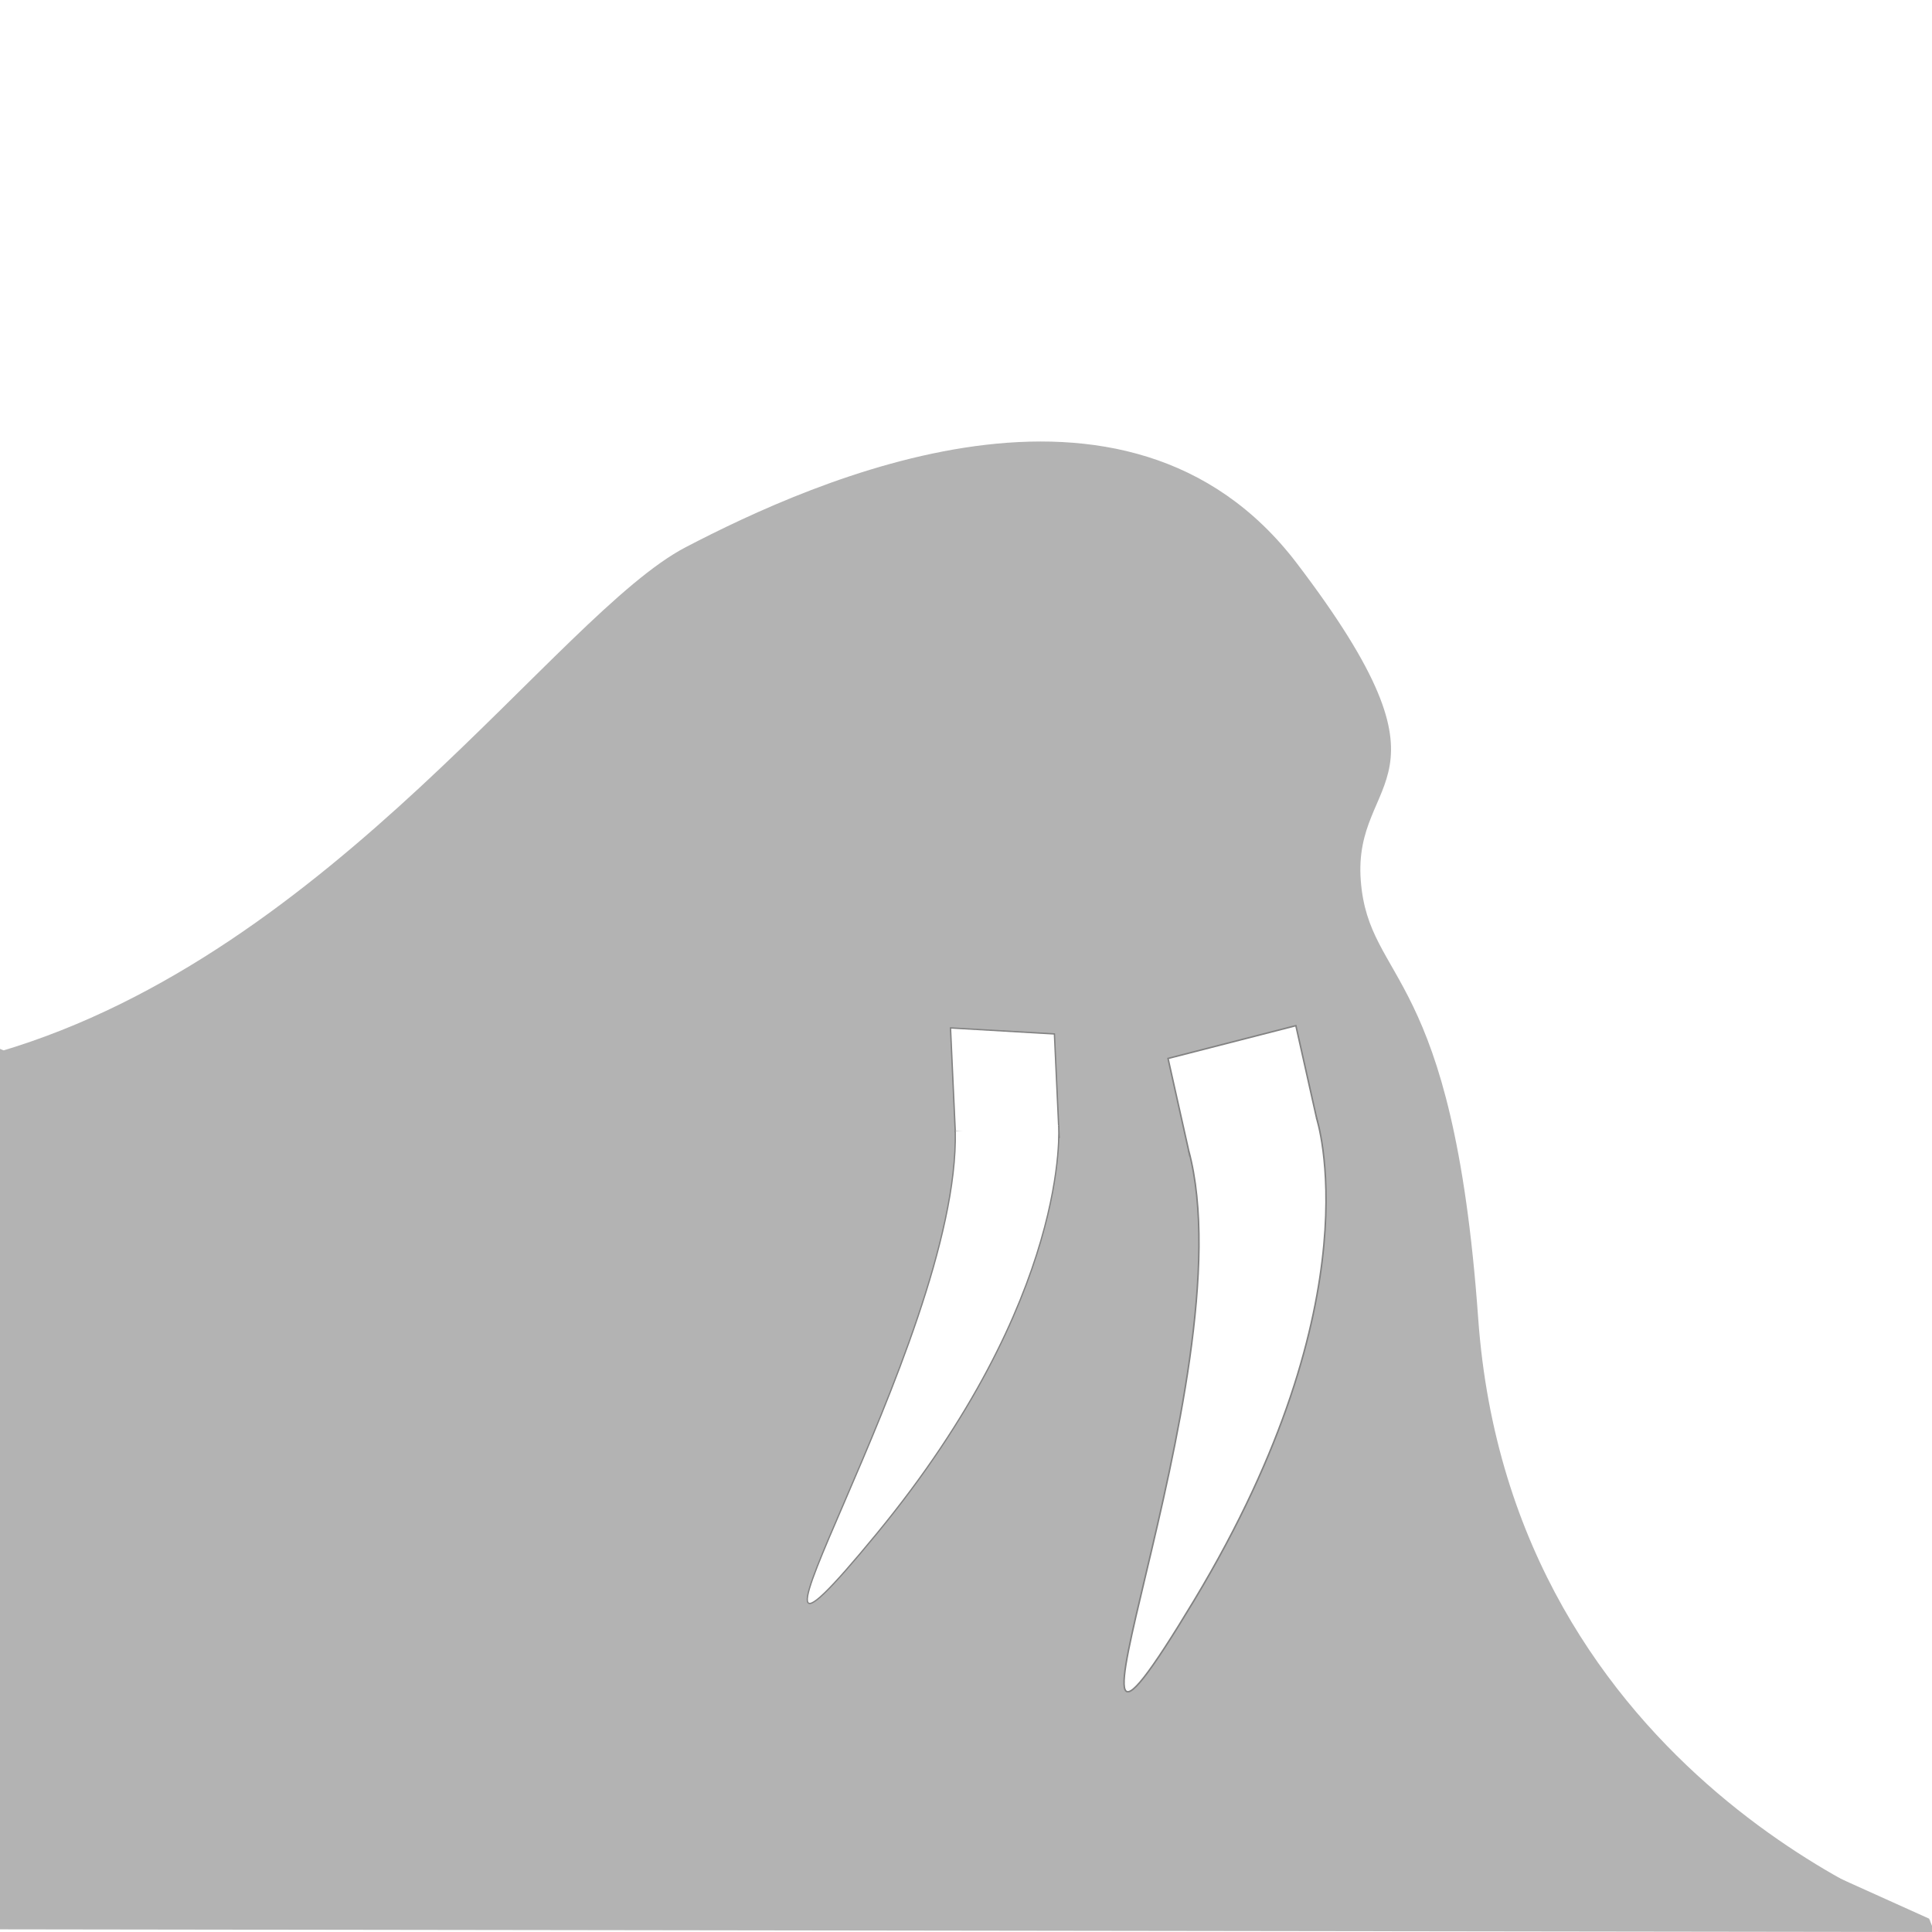
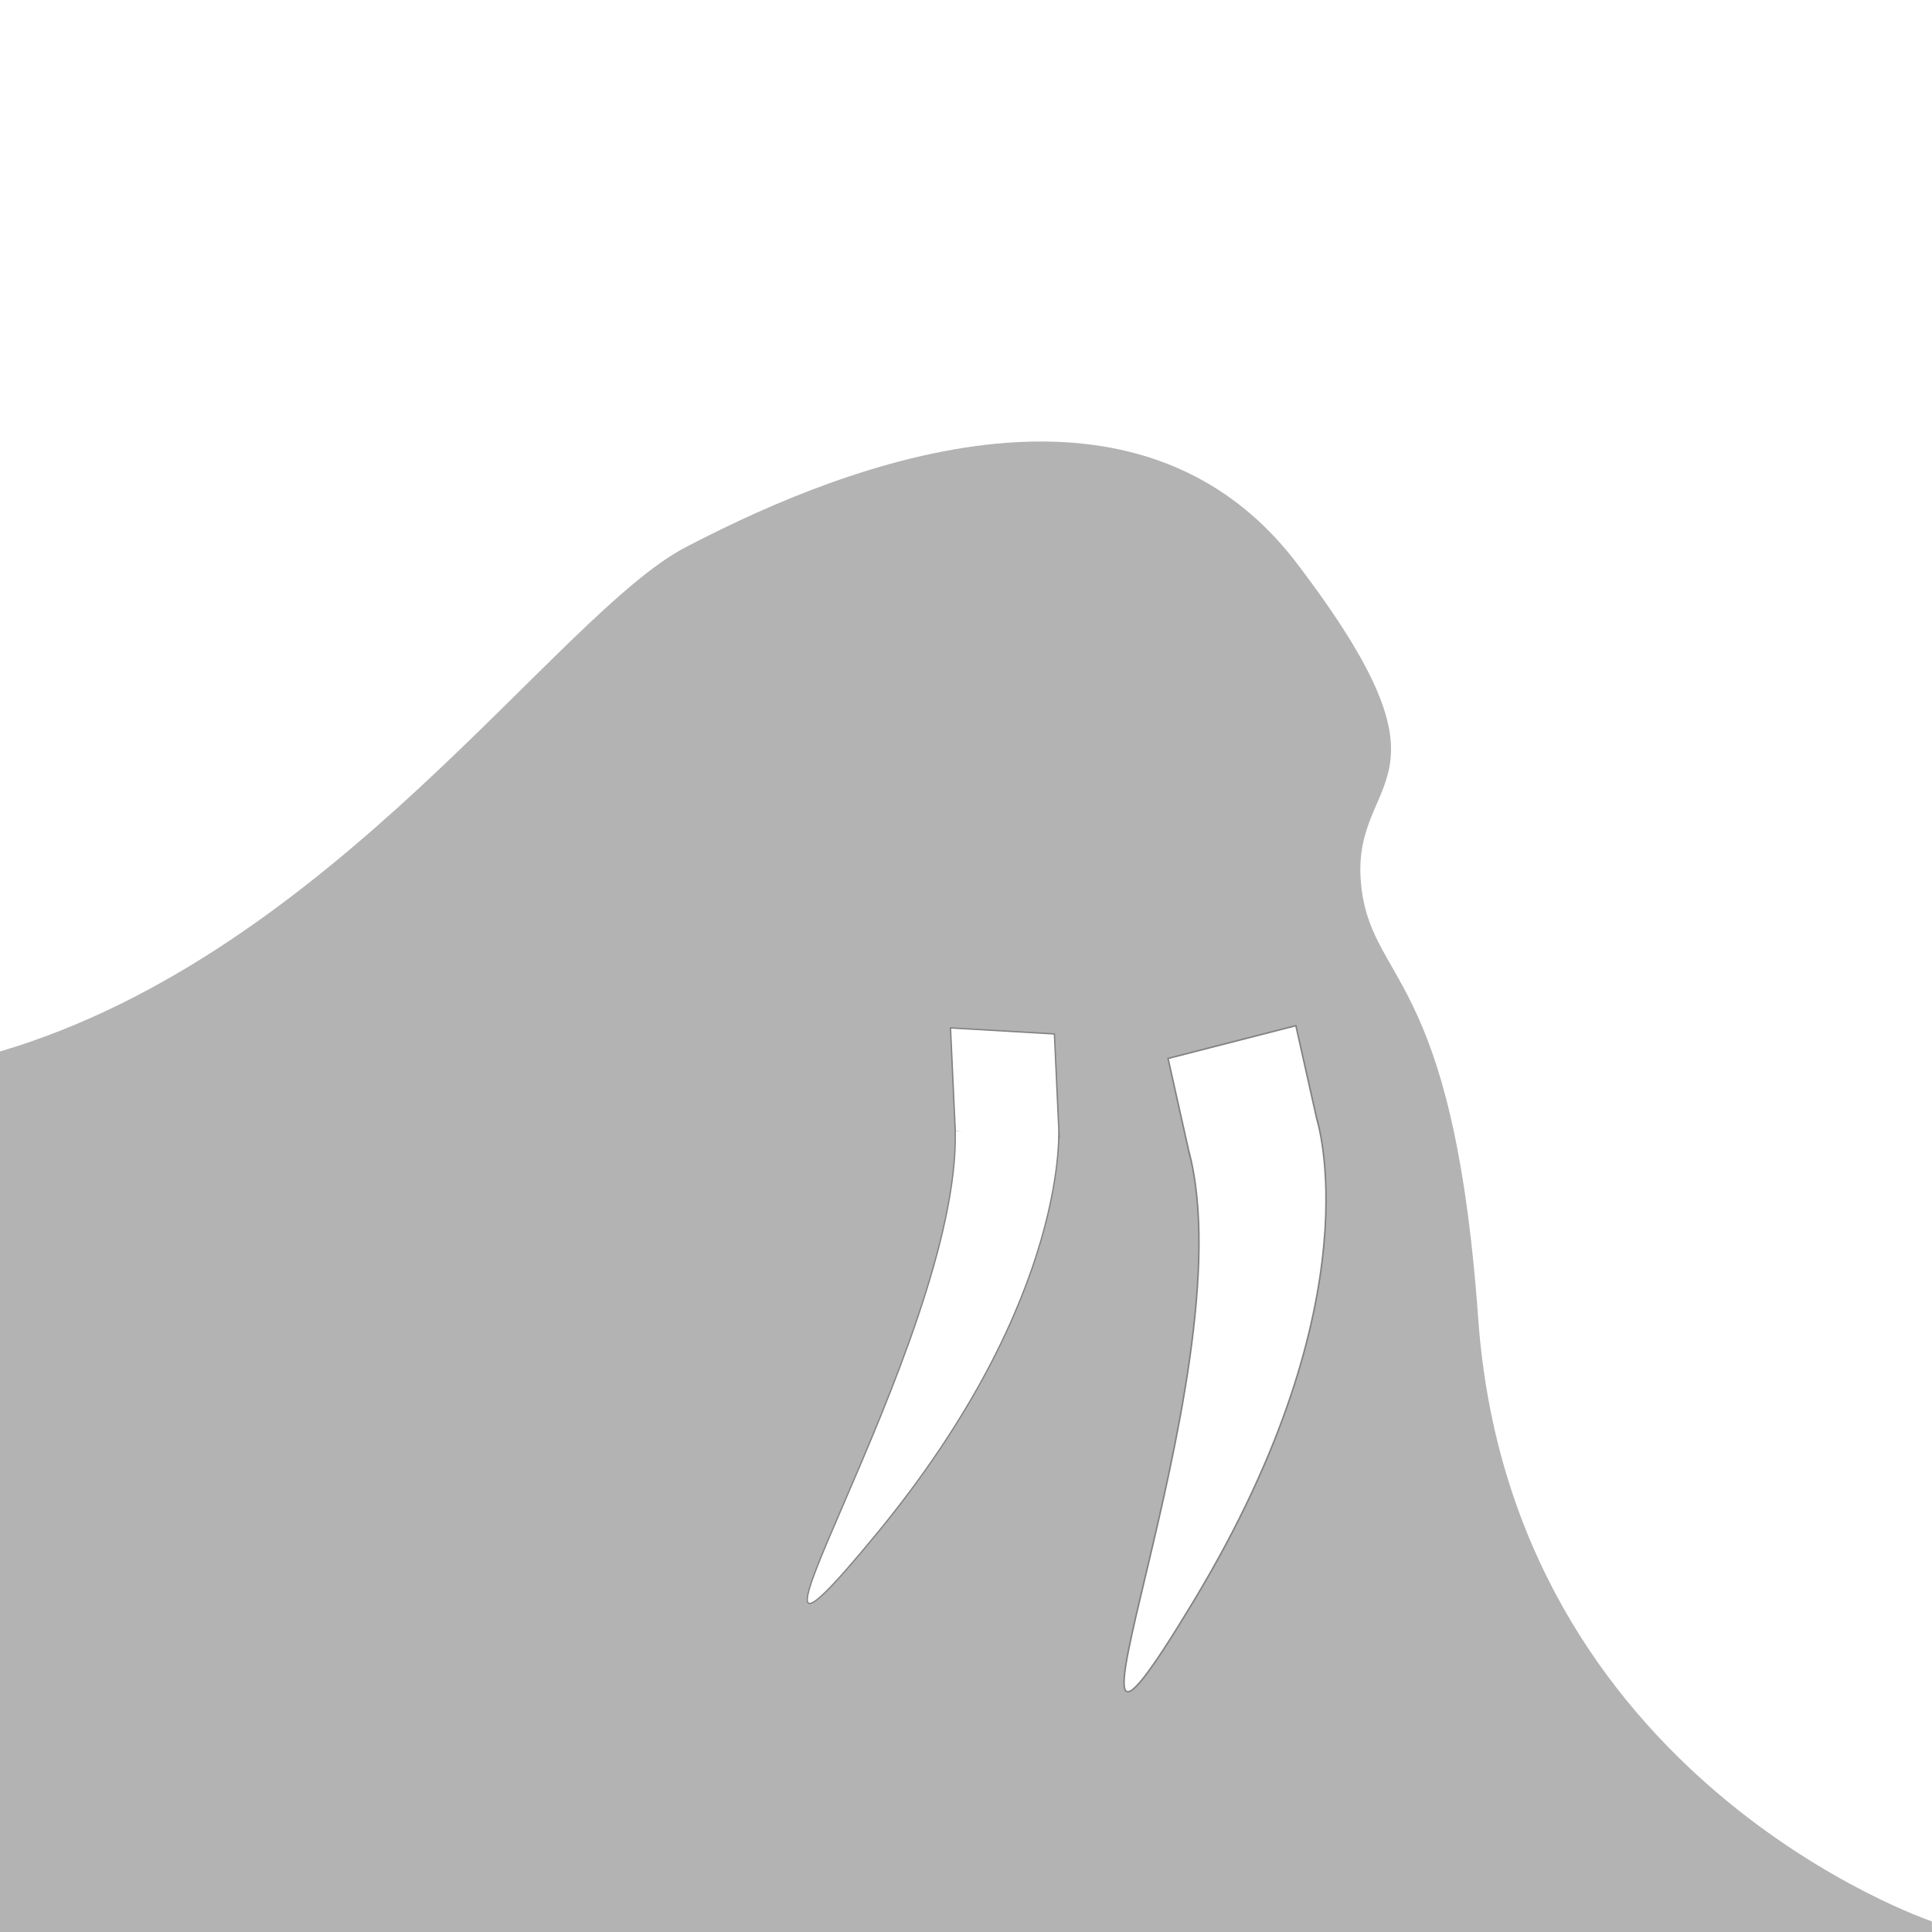
<svg xmlns="http://www.w3.org/2000/svg" xmlns:ns1="http://www.openswatchbook.org/uri/2009/osb" xmlns:xlink="http://www.w3.org/1999/xlink" width="256" height="256" viewBox="0 0 256 256" id="svg2" version="1.1">
  <defs id="defs4">
    <linearGradient id="linearGradient5664" ns1:paint="gradient">
      <stop style="stop-color:#969696;stop-opacity:1;" offset="0" id="stop5666" />
      <stop style="stop-color:#969696;stop-opacity:0;" offset="1" id="stop5668" />
    </linearGradient>
    <linearGradient id="linearGradient5635" ns1:paint="gradient">
      <stop style="stop-color:#000000;stop-opacity:1;" offset="0" id="stop5637" />
      <stop style="stop-color:#000000;stop-opacity:0;" offset="1" id="stop5639" />
    </linearGradient>
    <linearGradient id="linearGradient5623" ns1:paint="gradient">
      <stop style="stop-color:#000000;stop-opacity:1;" offset="0" id="stop5625" />
      <stop style="stop-color:#000000;stop-opacity:0;" offset="1" id="stop5627" />
    </linearGradient>
    <linearGradient id="linearGradient5617" ns1:paint="solid">
      <stop style="stop-color:#ffffff;stop-opacity:1;" offset="0" id="stop5619" />
    </linearGradient>
    <linearGradient id="linearGradient5592" ns1:paint="solid">
      <stop style="stop-color:#000000;stop-opacity:1;" offset="0" id="stop5594" />
    </linearGradient>
    <linearGradient xlink:href="#linearGradient5617" id="linearGradient5621" x1="78.149" y1="76.118" x2="121.331" y2="76.118" gradientUnits="userSpaceOnUse" gradientTransform="matrix(0.7339109,-0.0243785,-0.02635473,0.9790019,52.38548,905.3381)" />
    <linearGradient xlink:href="#linearGradient5617" id="linearGradient5621-6" x1="78.149" y1="76.118" x2="121.331" y2="76.118" gradientUnits="userSpaceOnUse" gradientTransform="matrix(0.9110254,-0.2153052,0.2198039,1.05145,54.20183,924.2526)" />
  </defs>
  <g id="layer1" style="display:inline" transform="translate(0,-796.3622)">
    <path style="fill:#ffffff;fill-opacity:1;stroke:none;stroke-width:0;stroke-miterlimit:4;stroke-dasharray:none;stroke-opacity:1" d="m 0,924.362 0,-128 128,0 128,0 0,128 0,128 -128,0 -128,0 0,-128 z" id="path3338" />
  </g>
  <g id="layer3">
-     <path style="fill:#b3b3b3;fill-opacity:1;fill-rule:evenodd;stroke:none;stroke-width:1px;stroke-linecap:butt;stroke-linejoin:miter;stroke-opacity:1" d="m 0,139.327 c 44.194,-13.081 73.893,-57.983 90.863,-66.822 16.971,-8.839 58.336,-27.577 80.964,2.121 22.627,29.698 7.381,27.719 8.485,42.073 1.061,13.789 12.211,11.23 15.556,57.983 4.379,61.192 60.104,79.903 60.104,79.903 l 0,0" id="path5877" />
-     <path style="fill:#b3b3b3;fill-opacity:1;fill-rule:evenodd;stroke:none;stroke-width:1px;stroke-linecap:butt;stroke-linejoin:miter;stroke-opacity:1" d="M 0,138.974 255.619,254.232 256.326,256 -0.707,255.646 Z" id="path5879" />
+     <path style="fill:#b3b3b3;fill-opacity:1;fill-rule:evenodd;stroke:none;stroke-width:1px;stroke-linecap:butt;stroke-linejoin:miter;stroke-opacity:1" d="m 0,139.327 c 44.194,-13.081 73.893,-57.983 90.863,-66.822 16.971,-8.839 58.336,-27.577 80.964,2.121 22.627,29.698 7.381,27.719 8.485,42.073 1.061,13.789 12.211,11.23 15.556,57.983 4.379,61.192 60.104,79.903 60.104,79.903 L 256,256 L 0,256 Z" id="path5877" />
  </g>
  <g id="layer2" transform="translate(0,-796.3622)">
    <rect style="fill:#ffffff;fill-opacity:1;stroke:#828282;stroke-width:0.181;stroke-miterlimit:4;stroke-dasharray:none;stroke-opacity:1" id="rect5611" width="13.727" height="13.791" x="928.722" y="-97.158" transform="matrix(0.04599897,0.9989415,-0.9983216,-0.05791334,0,0)" />
    <path style="fill:url(#linearGradient5621);fill-opacity:1;fill-rule:evenodd;stroke:#828282;stroke-width:0.17;stroke-linecap:butt;stroke-linejoin:miter;stroke-miterlimit:4;stroke-dasharray:none;stroke-opacity:1" d="m 140.275,945.513 c 0,0 1.747,22.648 -24.108,54.074 -25.855,31.426 11.086,-25.082 10.407,-53.356" id="path5615" />
    <rect style="display:inline;fill:#ffffff;fill-opacity:1;stroke:#828282;stroke-width:0.2;stroke-miterlimit:4;stroke-dasharray:none;stroke-opacity:1" id="rect5611-6" width="17.49" height="13.23" x="-53.819" y="946.138" transform="matrix(0.9686281,-0.2485148,0.2186783,0.975797,0,0)" />
    <path style="display:inline;fill:url(#linearGradient5621-6);fill-opacity:1;fill-rule:evenodd;stroke:#828282;stroke-width:0.201;stroke-linecap:butt;stroke-linejoin:miter;stroke-miterlimit:4;stroke-dasharray:none;stroke-opacity:1" d="m 174.428,944.452 c 0,0 8.03,23.716 -16.173,63.918 -24.203,40.203 7.381,-29.624 -0.767,-59.618" id="path5615-0" />
  </g>
</svg>
